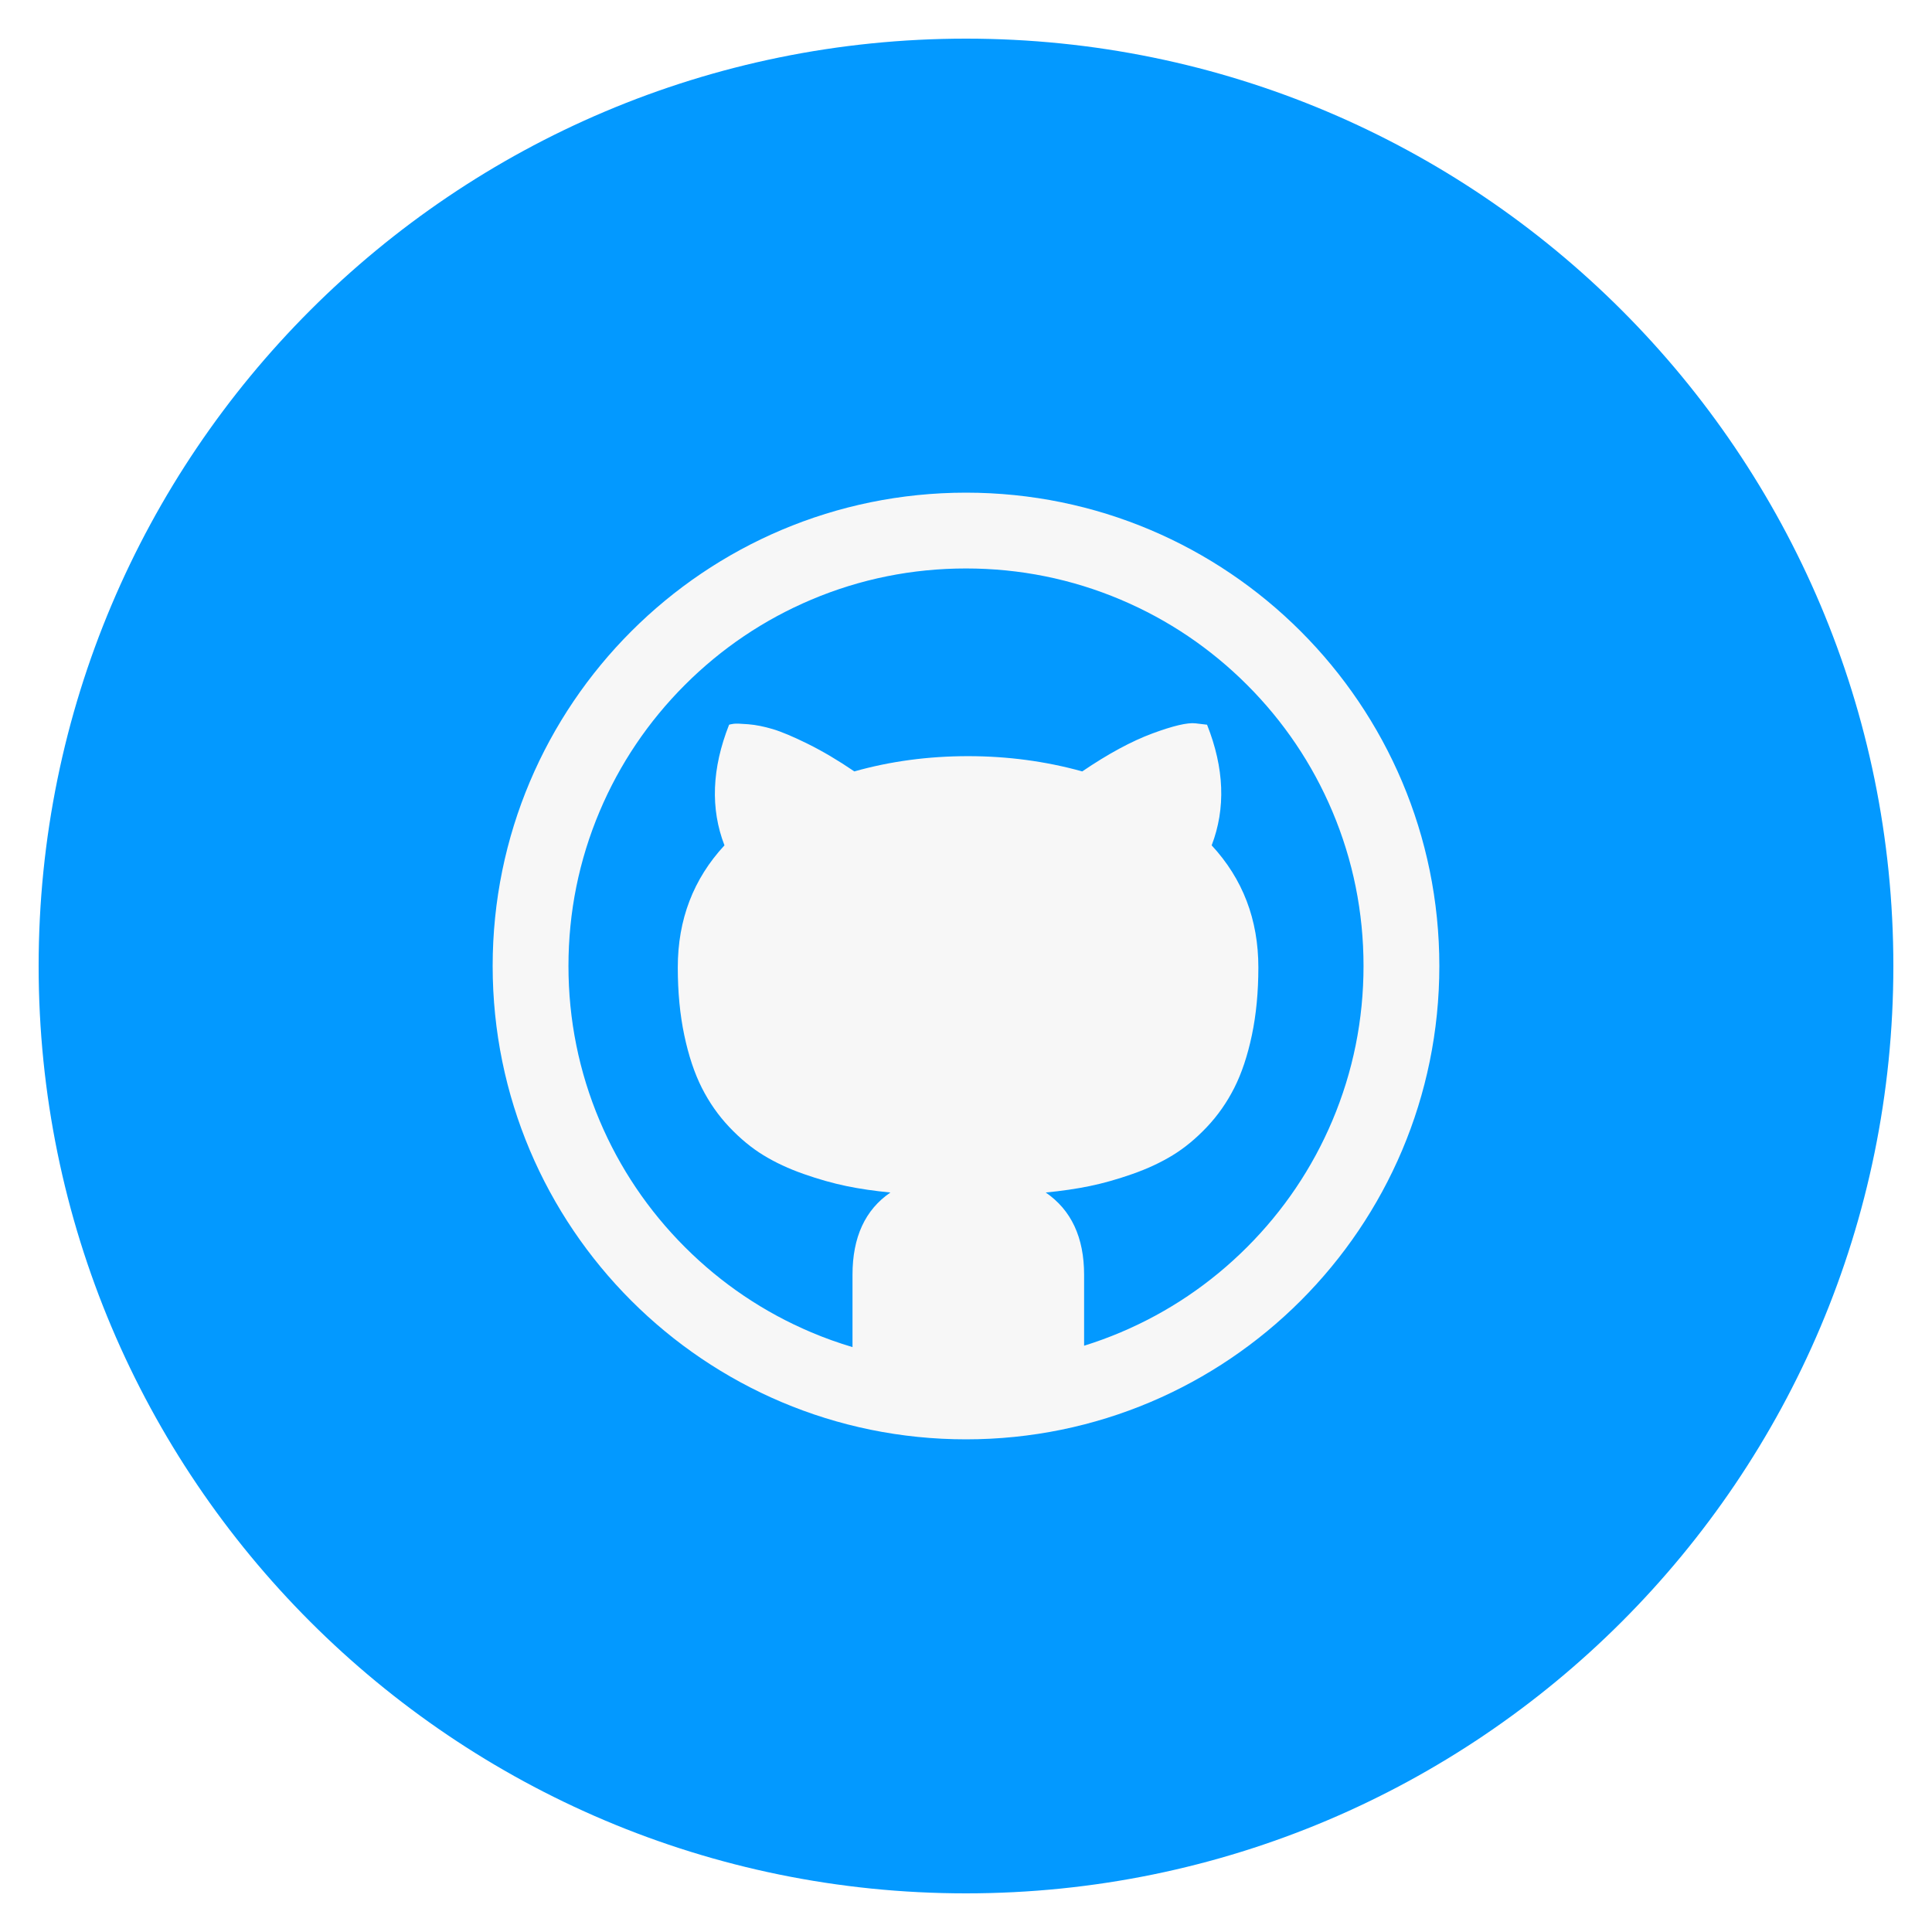
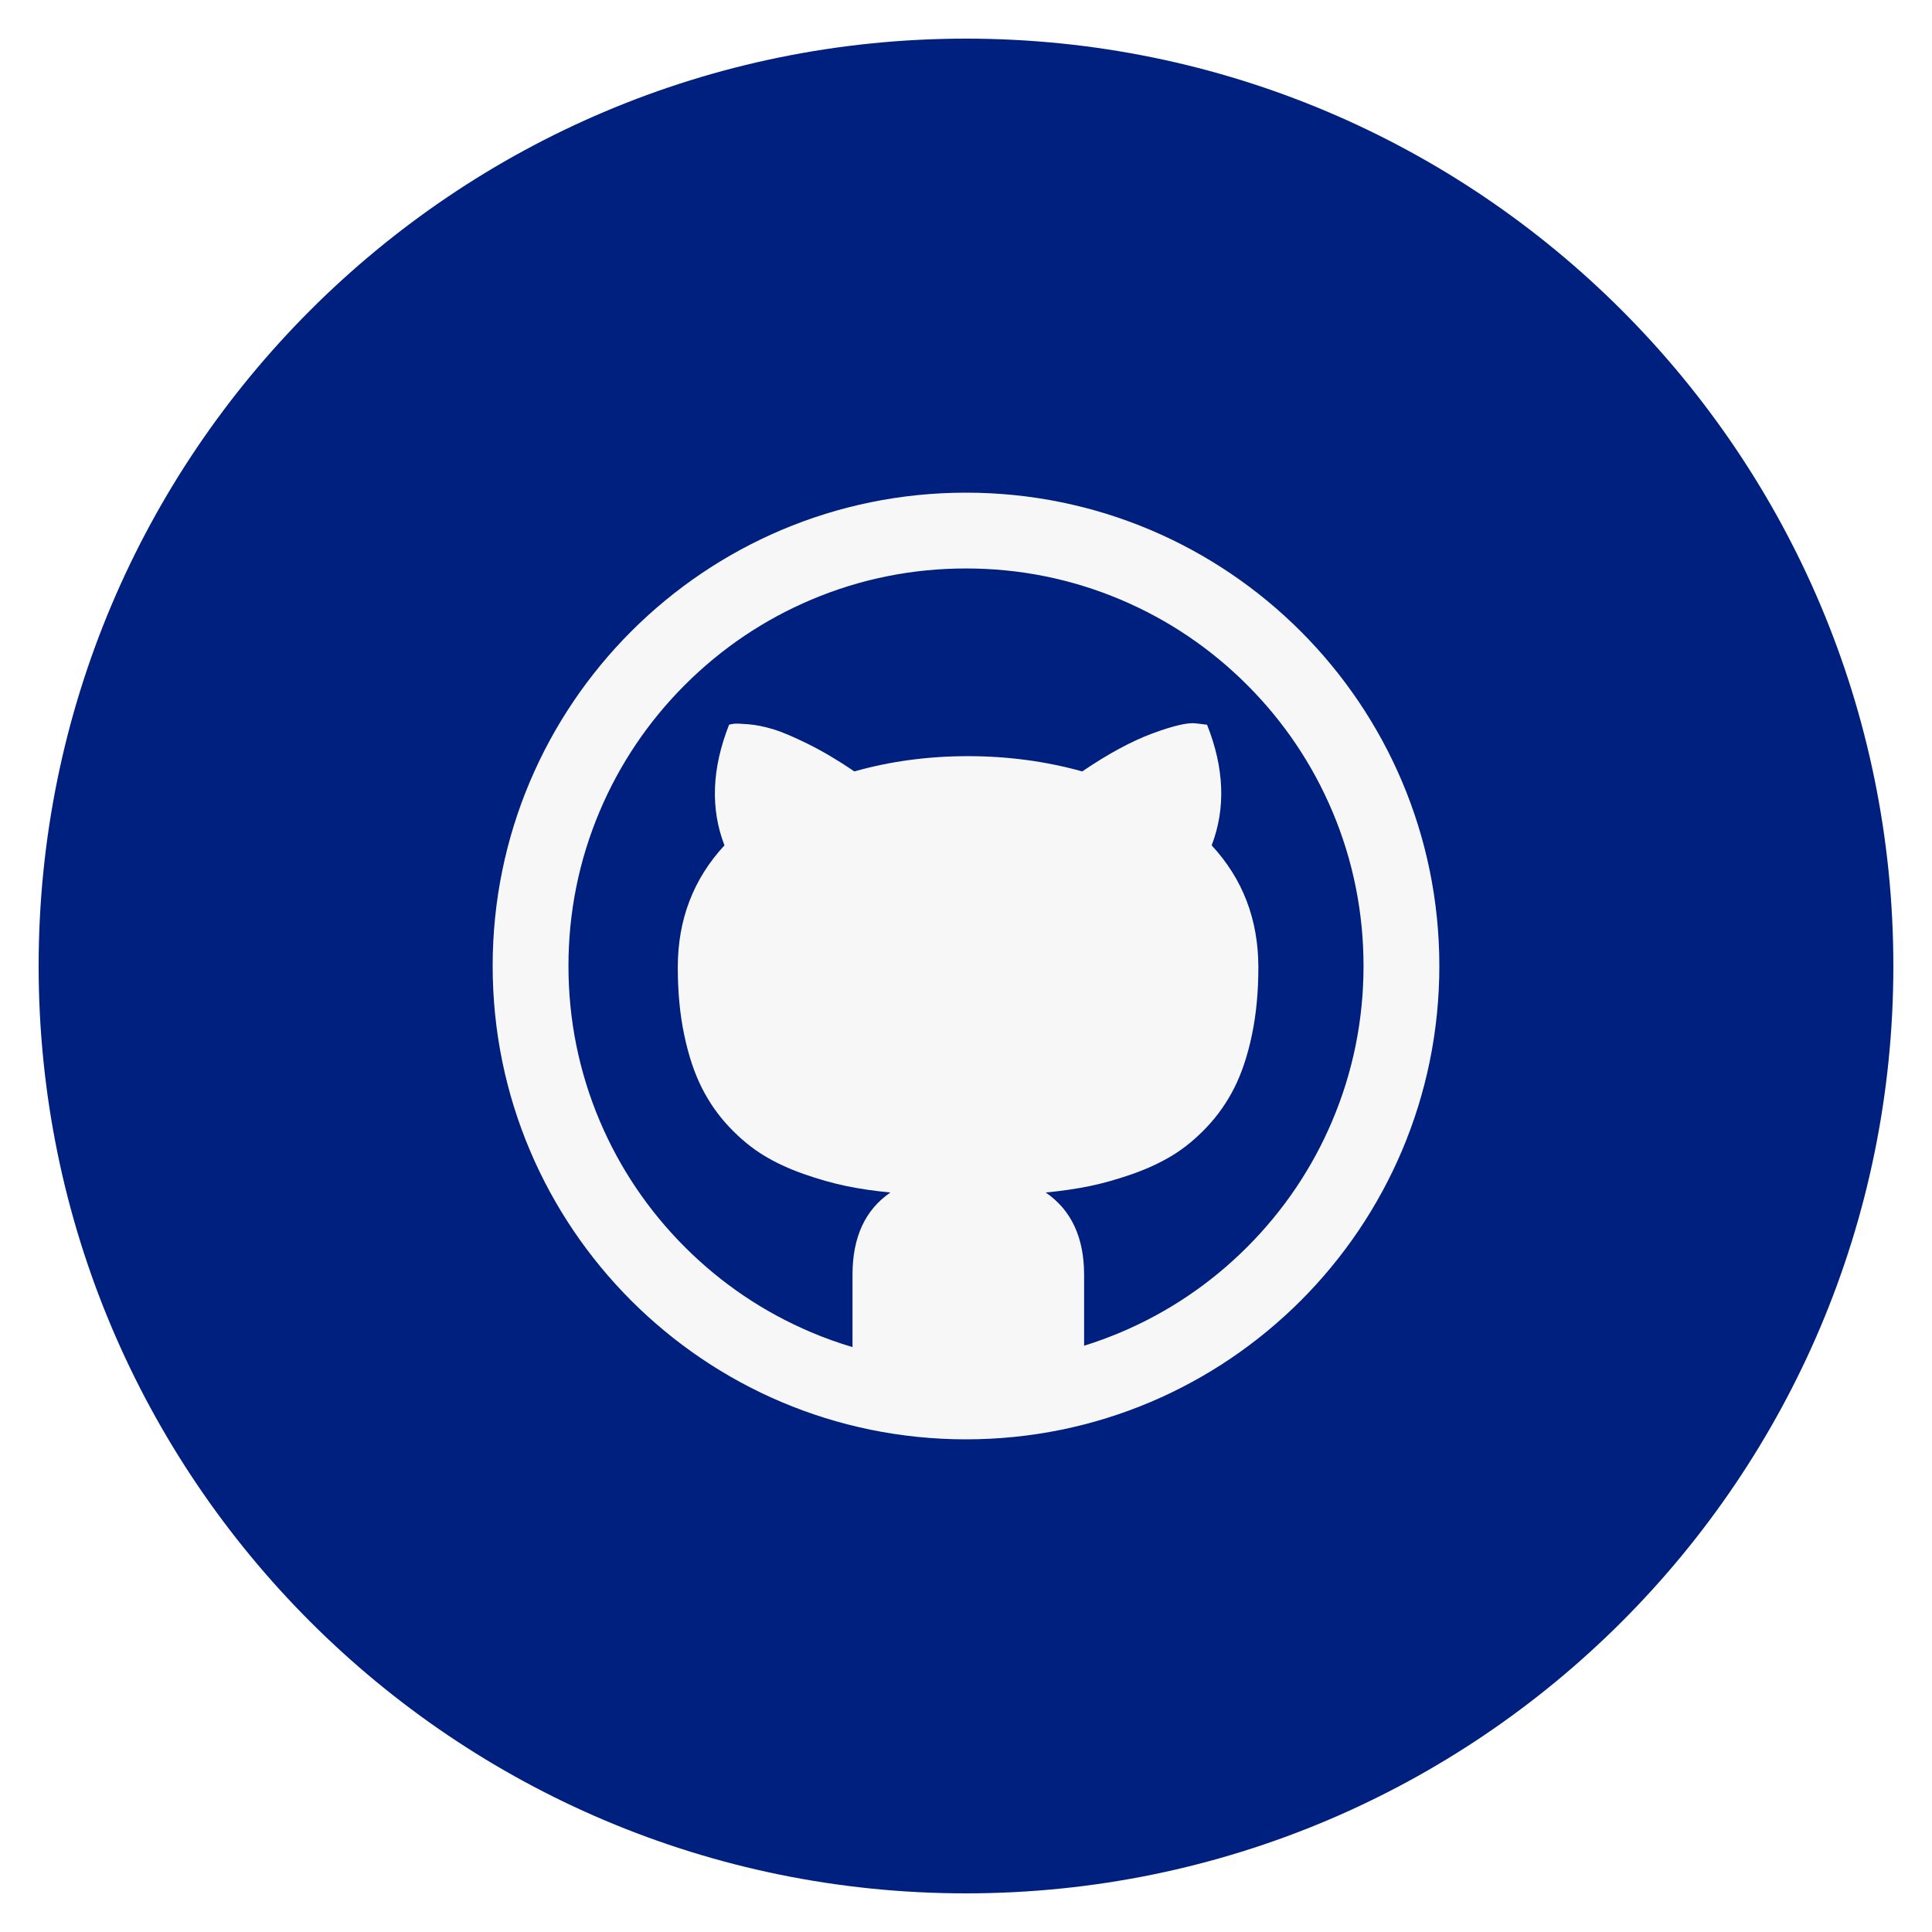
<svg xmlns="http://www.w3.org/2000/svg" id="github" class="custom-icon" version="1.1" viewBox="0 0 100 100">
-   <circle class="outer-shape" cx="50" cy="50" r="48" style="opacity: 1; fill: rgb(3, 153, 255);" />
+   <circle class="outer-shape" cx="50" cy="50" r="48" style="opacity: 1; fill: rgb(0, 32, 128);" />
  <path class="inner-shape" style="opacity:1;fill:#f7f7f7;" transform="translate(25,25) scale(0.5)" d="M50,1C22.938,1,1,22.938,1,50s21.938,49,49,49s49-21.938,49-49S77.062,1,50,1z M79.099,79.099 c-3.782,3.782-8.184,6.75-13.083,8.823c-1.245,0.526-2.509,0.989-3.79,1.387v-7.344c0-3.86-1.324-6.699-3.972-8.517 c1.659-0.16,3.182-0.383,4.57-0.67c1.388-0.287,2.855-0.702,4.402-1.245c1.547-0.543,2.935-1.189,4.163-1.938 c1.228-0.75,2.409-1.723,3.541-2.919s2.082-2.552,2.847-4.067s1.372-3.334,1.818-5.455c0.446-2.121,0.67-4.458,0.67-7.01 c0-4.945-1.611-9.155-4.833-12.633c1.467-3.828,1.308-7.991-0.478-12.489l-1.197-0.143c-0.829-0.096-2.321,0.255-4.474,1.053 c-2.153,0.798-4.57,2.105-7.249,3.924c-3.797-1.053-7.736-1.579-11.82-1.579c-4.115,0-8.039,0.526-11.772,1.579 c-1.69-1.149-3.294-2.097-4.809-2.847c-1.515-0.75-2.727-1.26-3.637-1.532c-0.909-0.271-1.754-0.439-2.536-0.503 c-0.782-0.064-1.284-0.079-1.507-0.048c-0.223,0.031-0.383,0.064-0.478,0.096c-1.787,4.53-1.946,8.694-0.478,12.489 c-3.222,3.477-4.833,7.688-4.833,12.633c0,2.552,0.223,4.889,0.67,7.01c0.447,2.121,1.053,3.94,1.818,5.455 c0.765,1.515,1.715,2.871,2.847,4.067s2.313,2.169,3.541,2.919c1.228,0.751,2.616,1.396,4.163,1.938 c1.547,0.543,3.014,0.957,4.402,1.245c1.388,0.287,2.911,0.511,4.57,0.67c-2.616,1.787-3.924,4.626-3.924,8.517v7.487 c-1.445-0.43-2.869-0.938-4.268-1.53c-4.899-2.073-9.301-5.041-13.083-8.823c-3.782-3.782-6.75-8.184-8.823-13.083 C9.934,60.948,8.847,55.56,8.847,50s1.087-10.948,3.231-16.016c2.073-4.899,5.041-9.301,8.823-13.083s8.184-6.75,13.083-8.823 C39.052,9.934,44.44,8.847,50,8.847s10.948,1.087,16.016,3.231c4.9,2.073,9.301,5.041,13.083,8.823 c3.782,3.782,6.75,8.184,8.823,13.083c2.143,5.069,3.23,10.457,3.23,16.016s-1.087,10.948-3.231,16.016 C85.848,70.915,82.88,75.317,79.099,79.099L79.099,79.099z" />
</svg>
